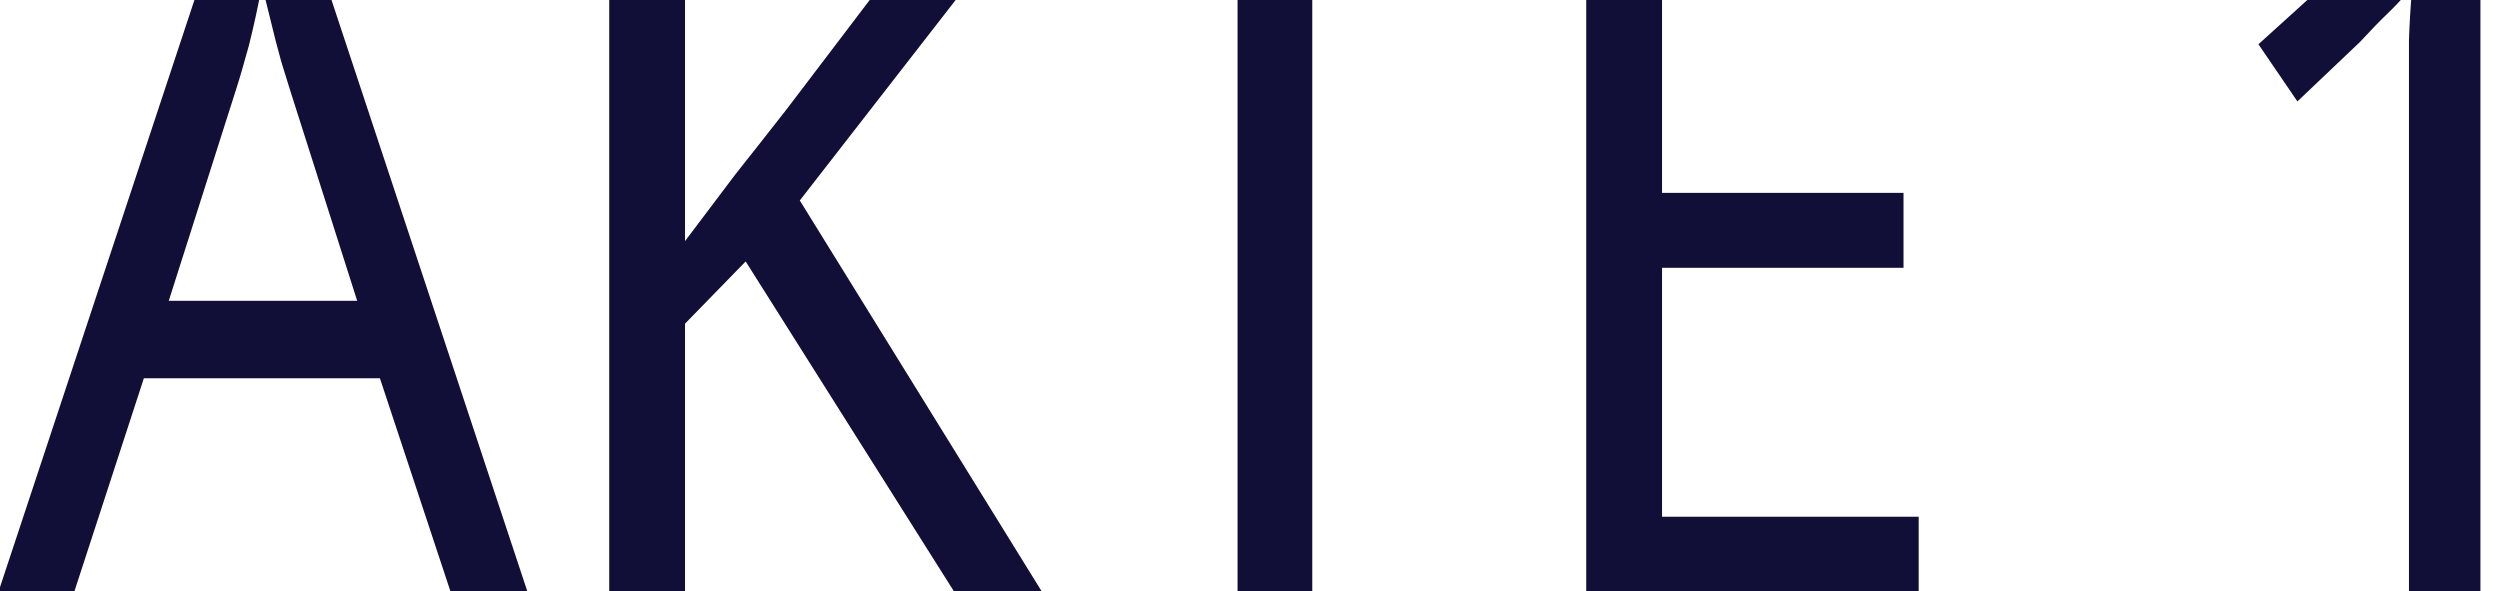
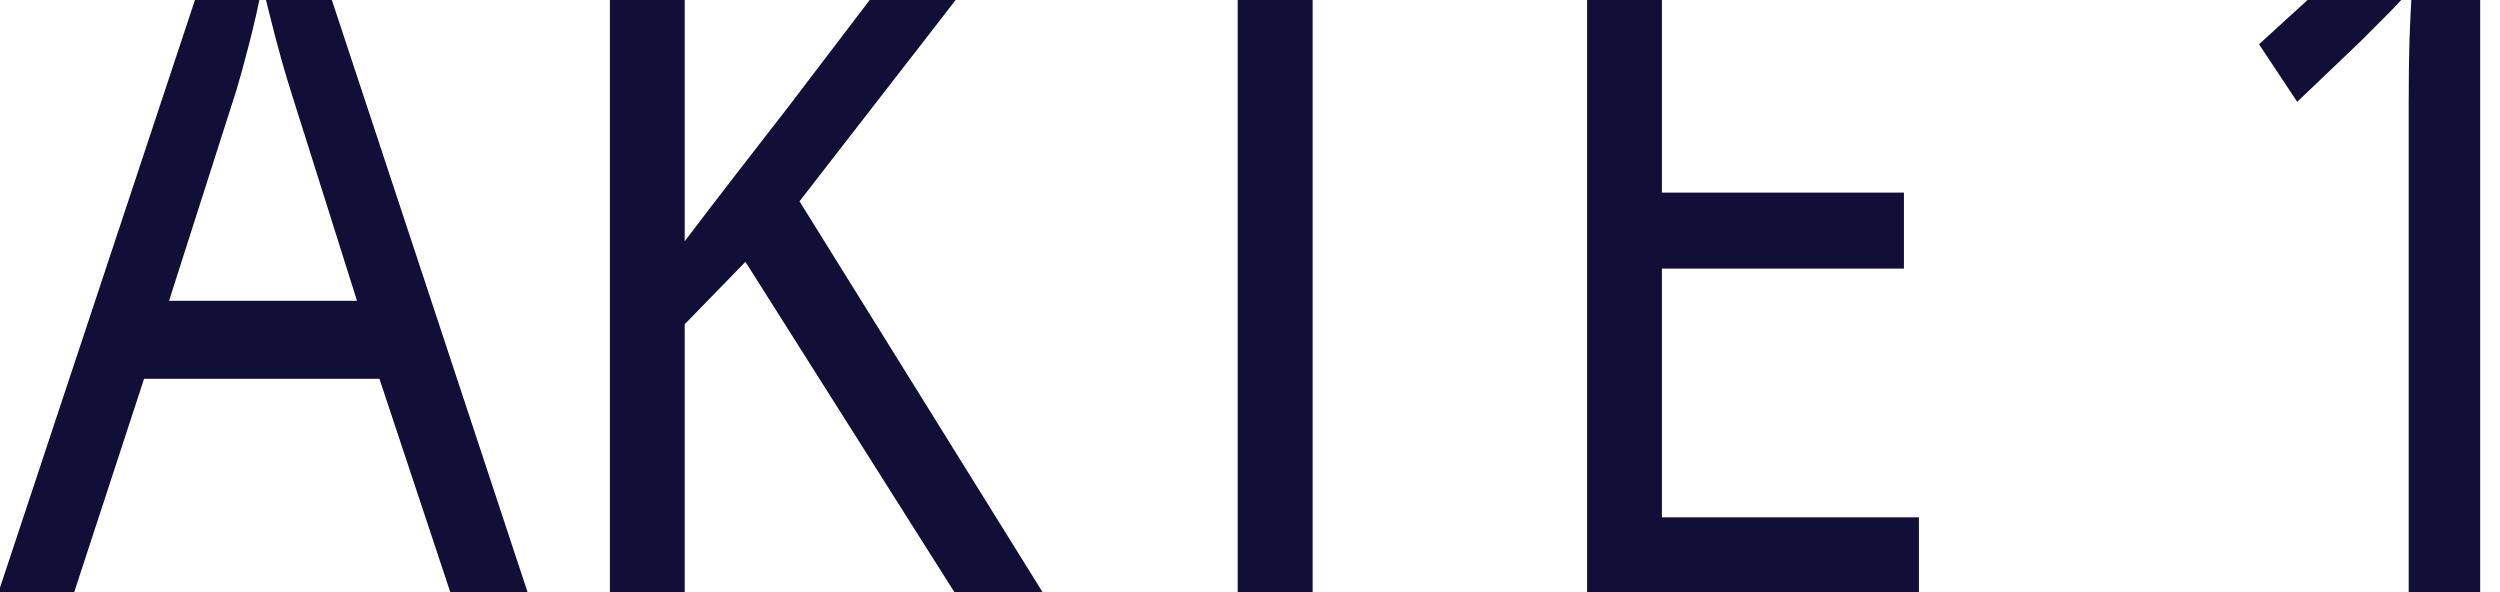
- <svg xmlns="http://www.w3.org/2000/svg" width="100%" height="100%" viewBox="0 0 72 17" version="1.1" xml:space="preserve" style="fill-rule:evenodd;clip-rule:evenodd;stroke-linejoin:round;stroke-miterlimit:2;">
-   <g transform="matrix(1.995951,0,0,2.34093,-5.587309,-6.680723)">
-     <g transform="matrix(12,0,0,12,39.37033,10.16638)">
-         </g>
-     <text x="2.767px" y="10.166px" style="font-family:'KillEmAll', 'Kill Em All';font-size:12px;fill:rgb(17,14,56);">AKTE 1202</text>
+ <svg xmlns="http://www.w3.org/2000/svg" width="100%" height="100%" viewBox="0 0 300 71" version="1.1" xml:space="preserve" style="fill-rule:evenodd;clip-rule:evenodd;stroke-linejoin:round;stroke-miterlimit:2;">
+   <g transform="matrix(0.852632,0,0,1,-3.430804,0)">
+     <g transform="matrix(117.0465,0,0,117.0465,360.7328,71.32522)" />
+     <text x="3.707px" y="71.325px" style="font-family:'KillEmAll', 'Kill Em All';font-size:117.047px;fill:#110e38;">AKTE 1202</text>
  </g>
</svg>
